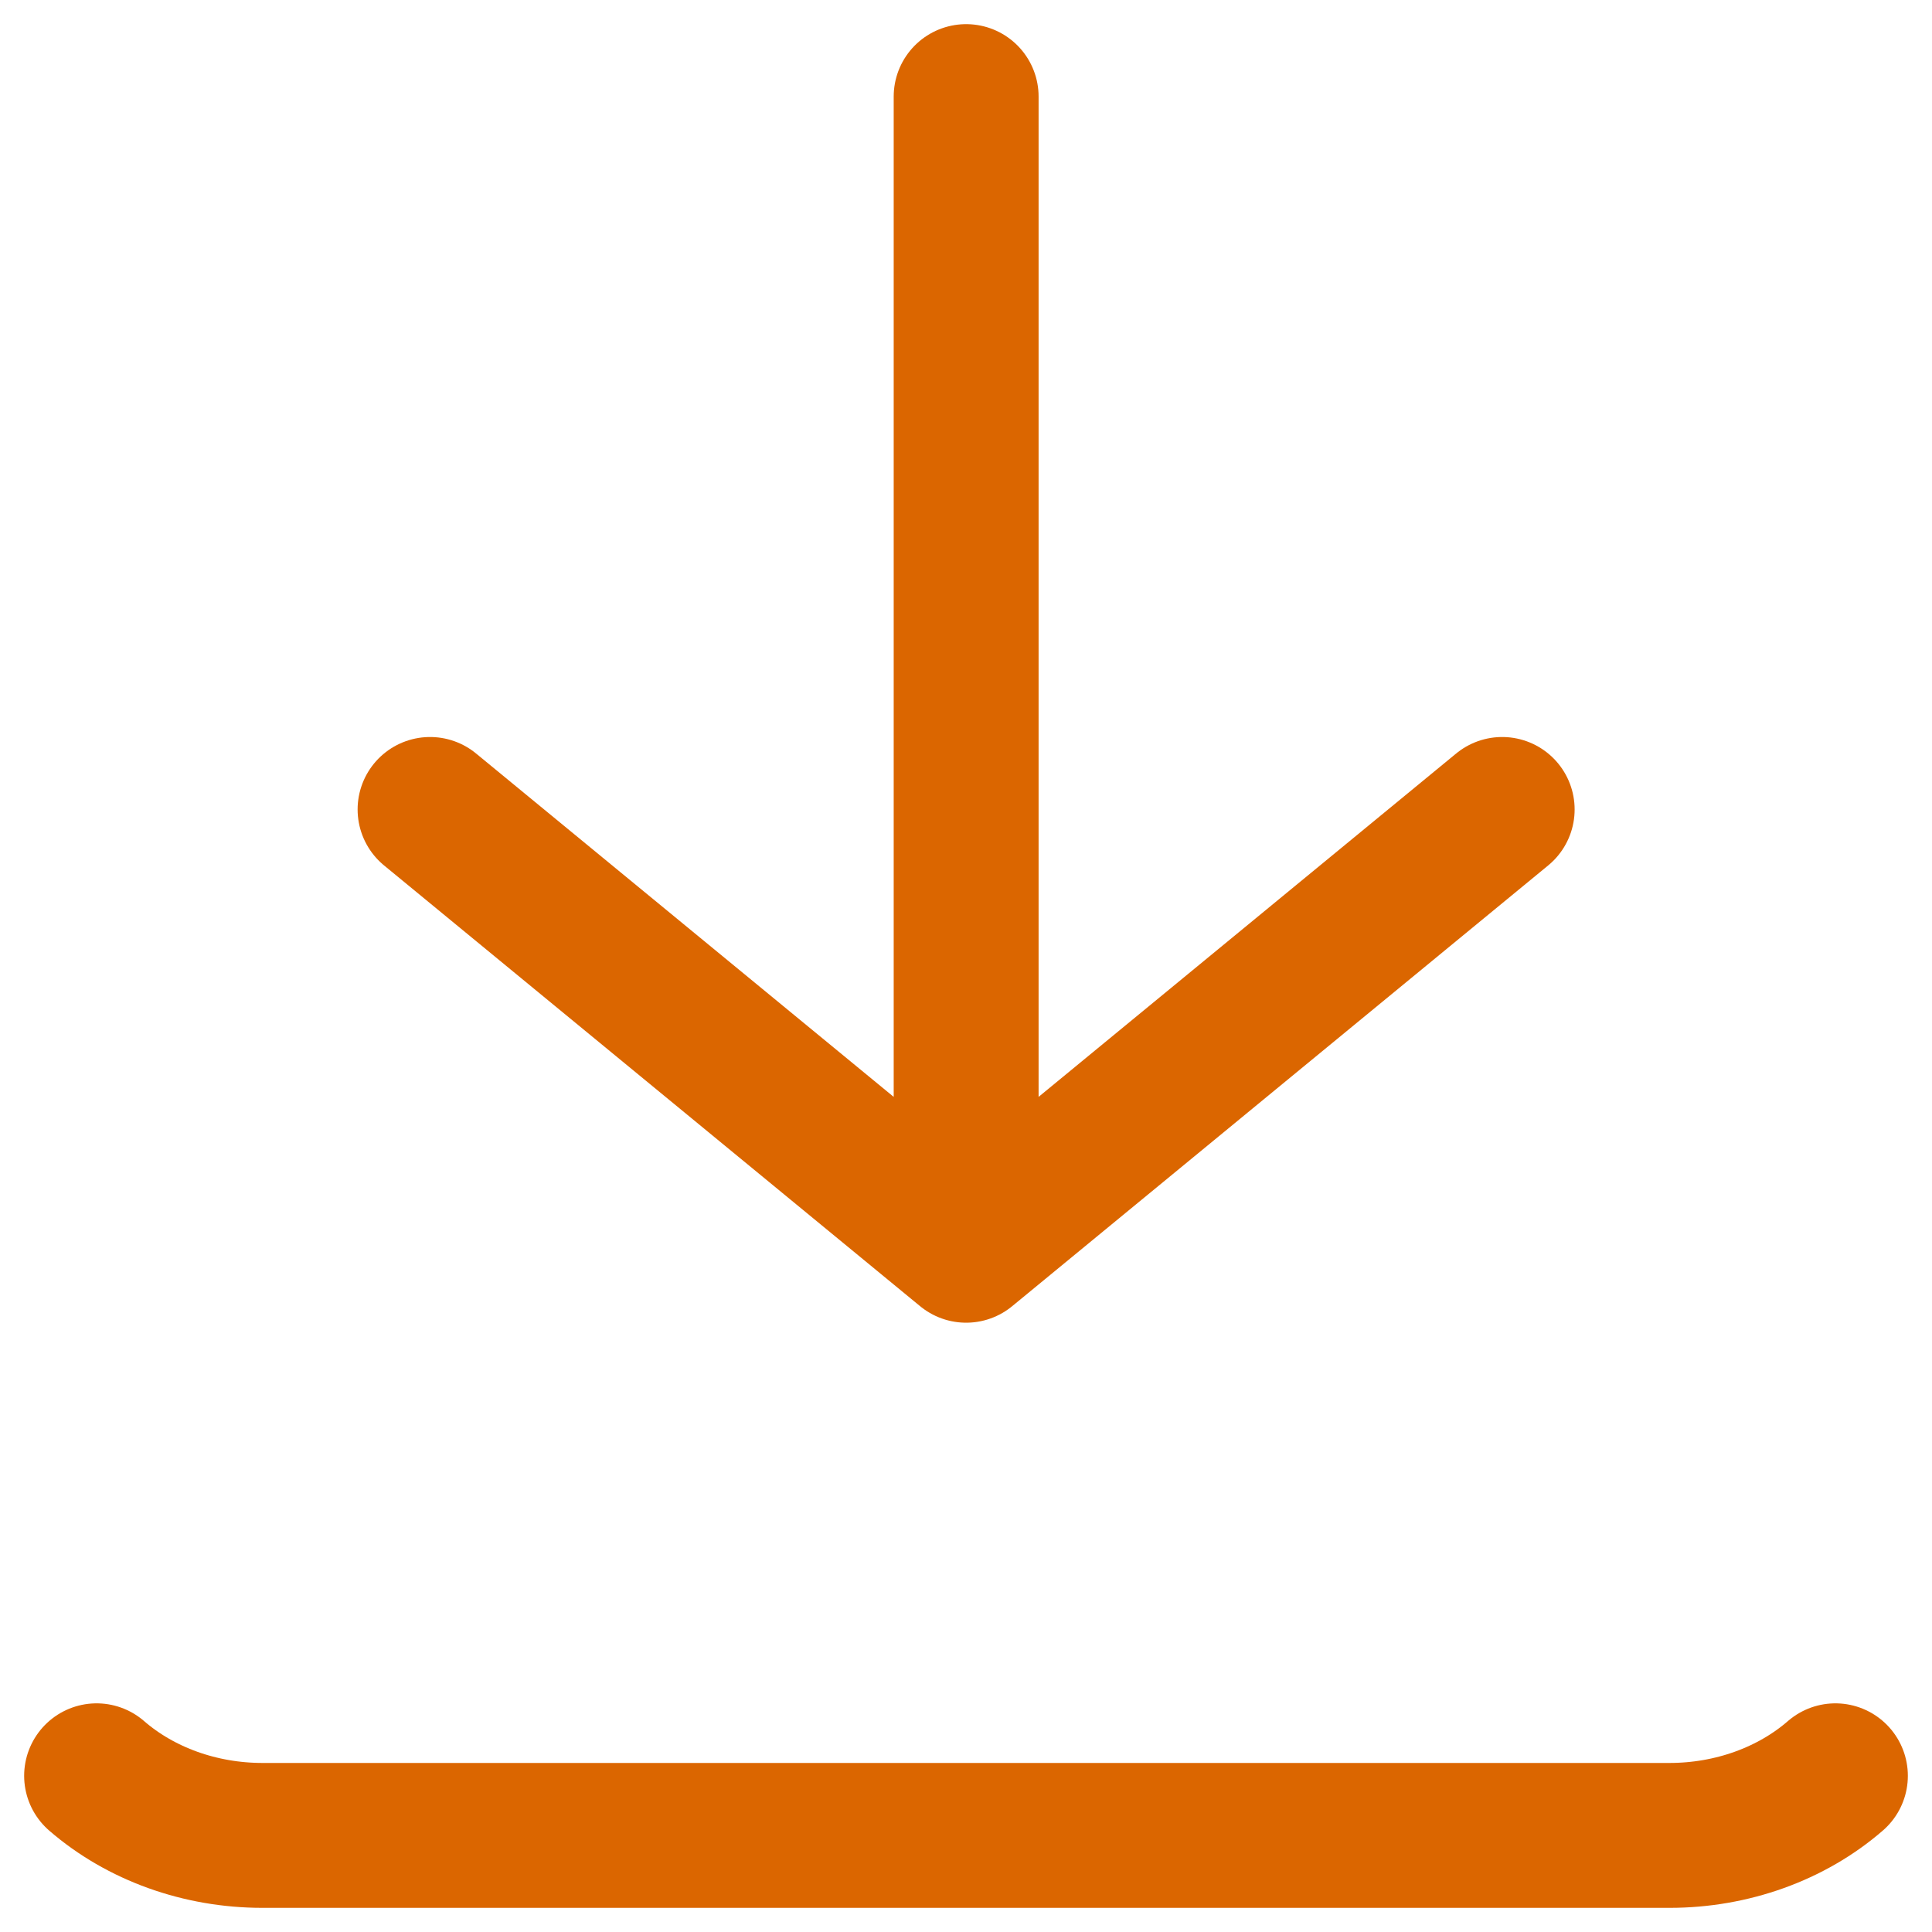
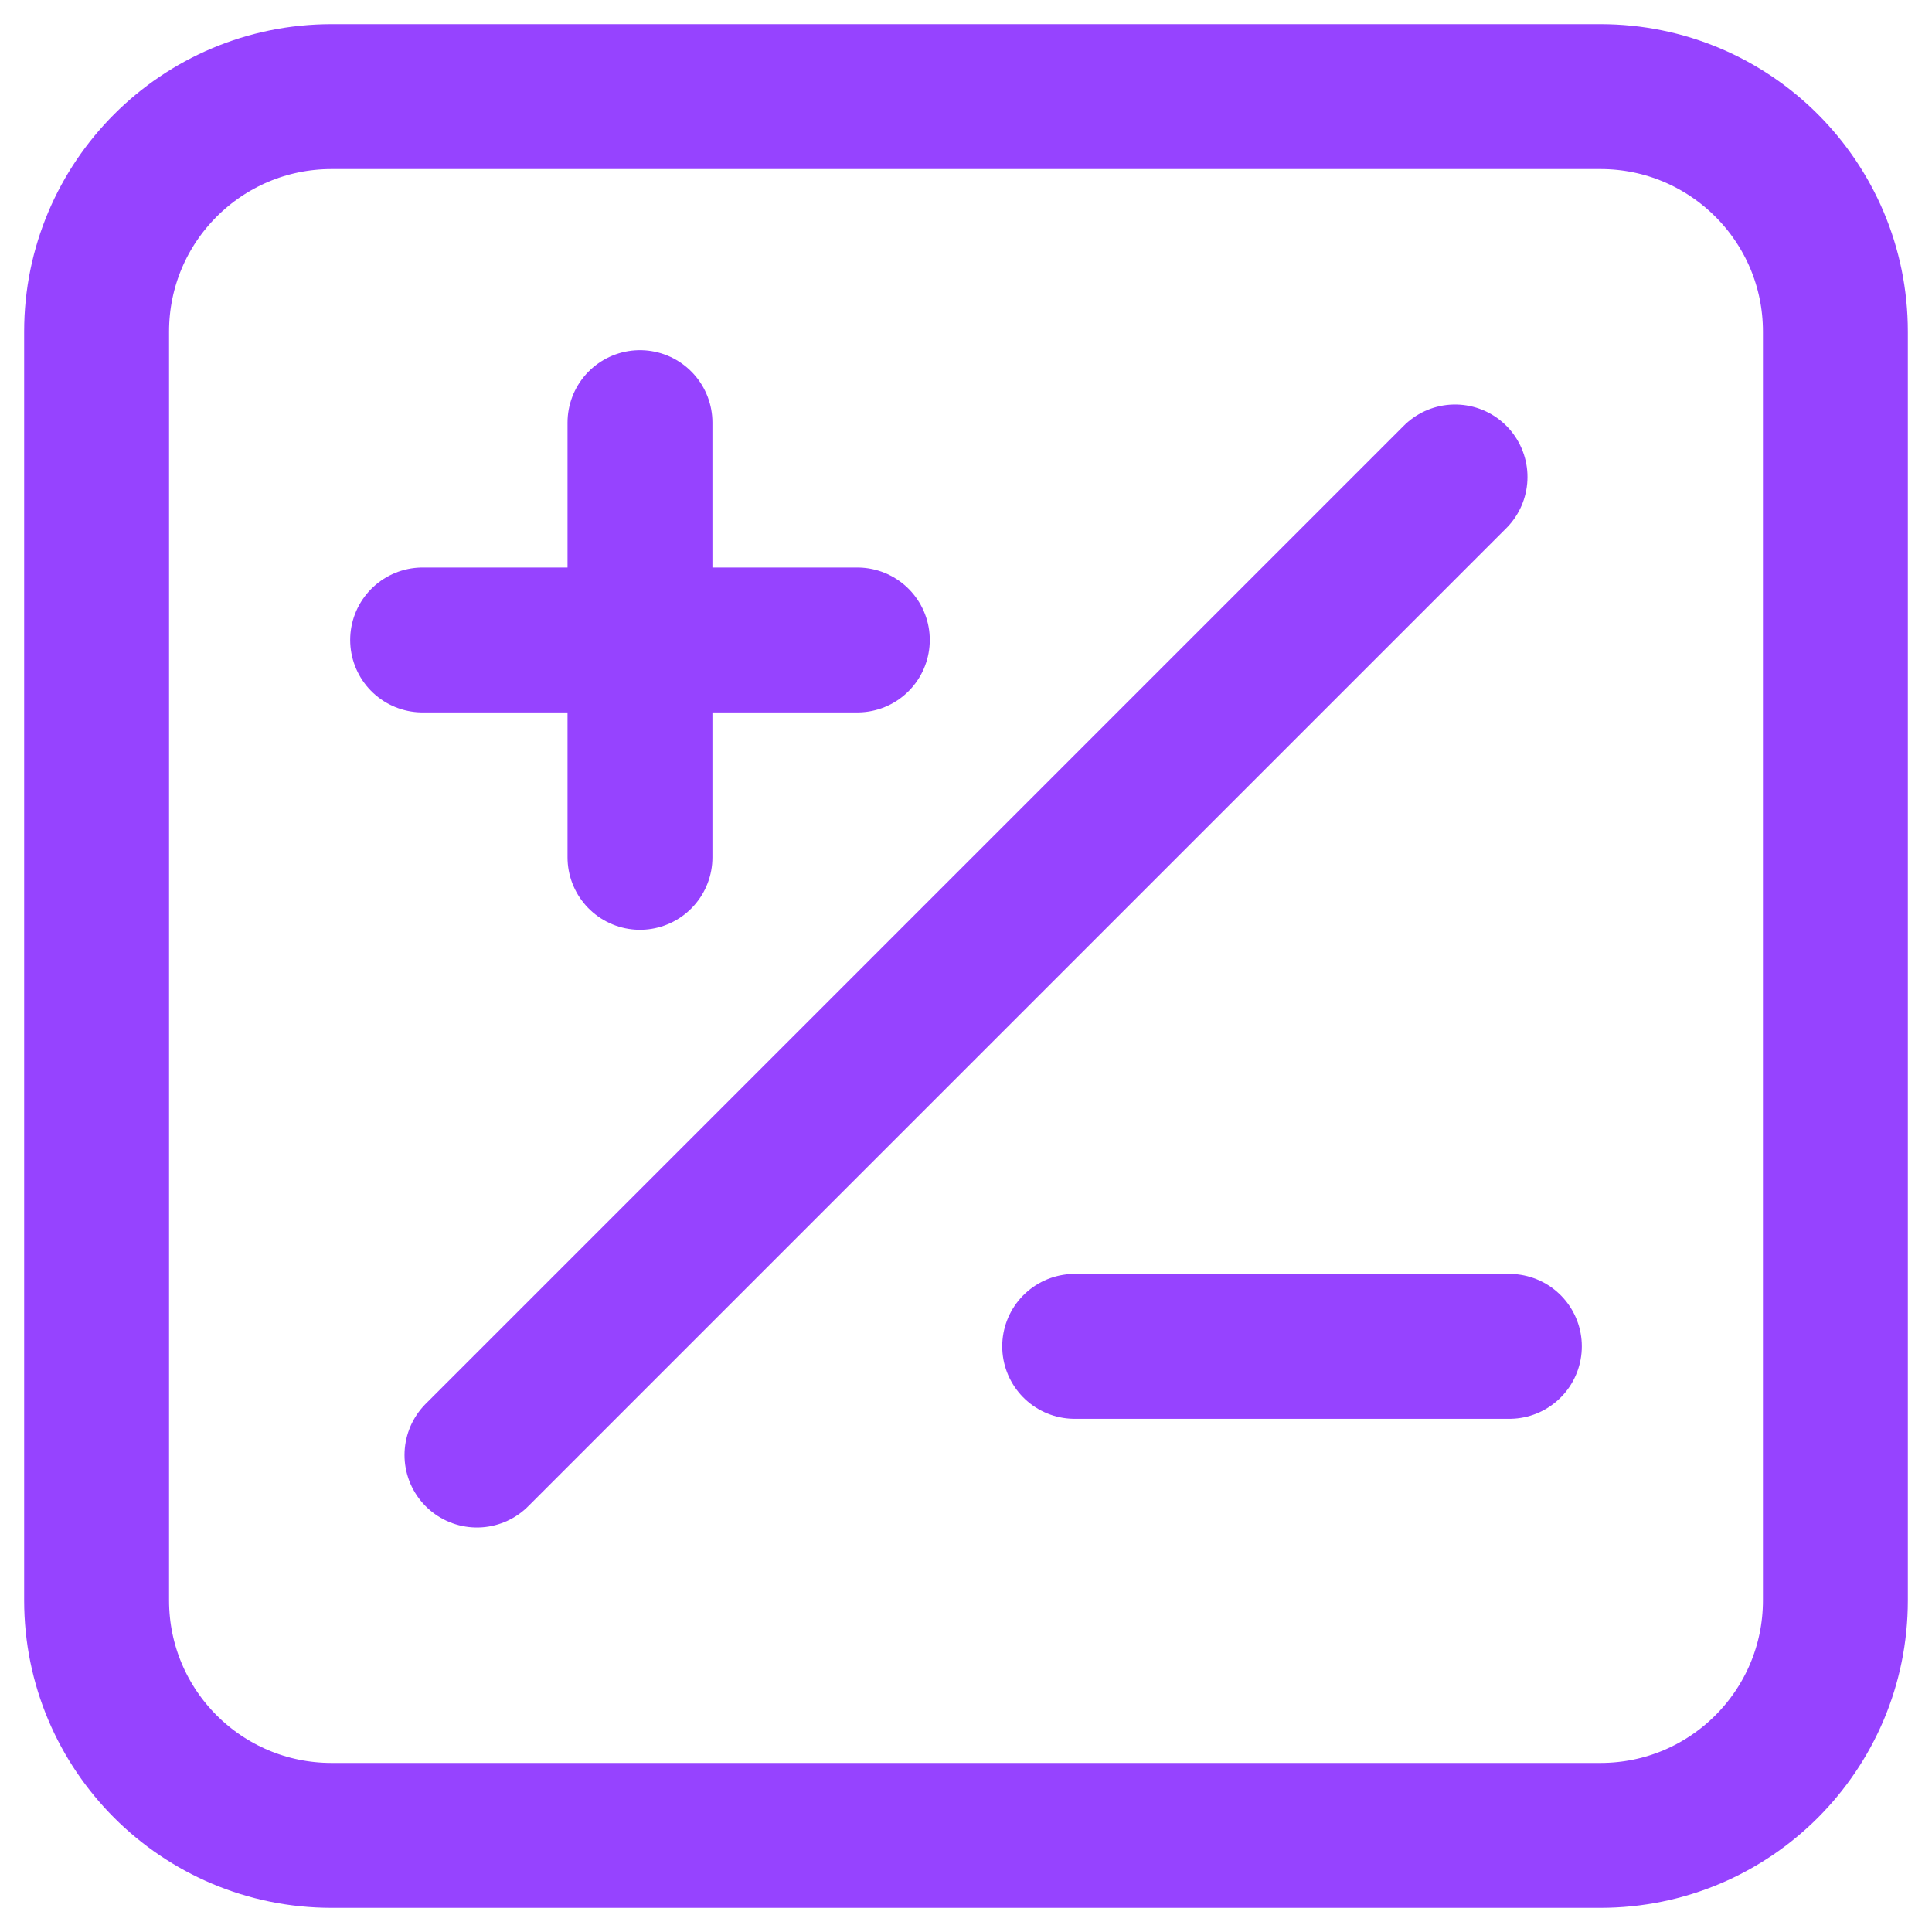
<svg xmlns="http://www.w3.org/2000/svg" width="40" height="40" viewBox="0 0 40 40" fill="none">
-   <path d="M2 36.766C2.911 37.556 4.146 38 5.433 38H34.567C35.854 38 37.089 37.556 38 36.766M20.003 2V25.885M20.003 25.885L31.101 16.759M20.003 25.885L8.904 16.759" stroke="#DB6600" stroke-width="3" stroke-linecap="round" stroke-linejoin="round" />
+   <path d="M9.875 30.125L30.125 9.875M13.25 17.75V13.25M13.25 13.25V8.75M13.25 13.25H8.75M13.25 13.25H17.75M22.25 27.875H31.25M6.865 38H33.135C35.822 38 38 35.822 38 33.135V6.865C38 4.178 35.822 2 33.135 2H6.865C4.178 2 2 4.178 2 6.865V33.135C2 35.822 4.178 38 6.865 38Z" stroke="#9643FF" stroke-width="3" stroke-linecap="round" stroke-linejoin="round" />
</svg>
